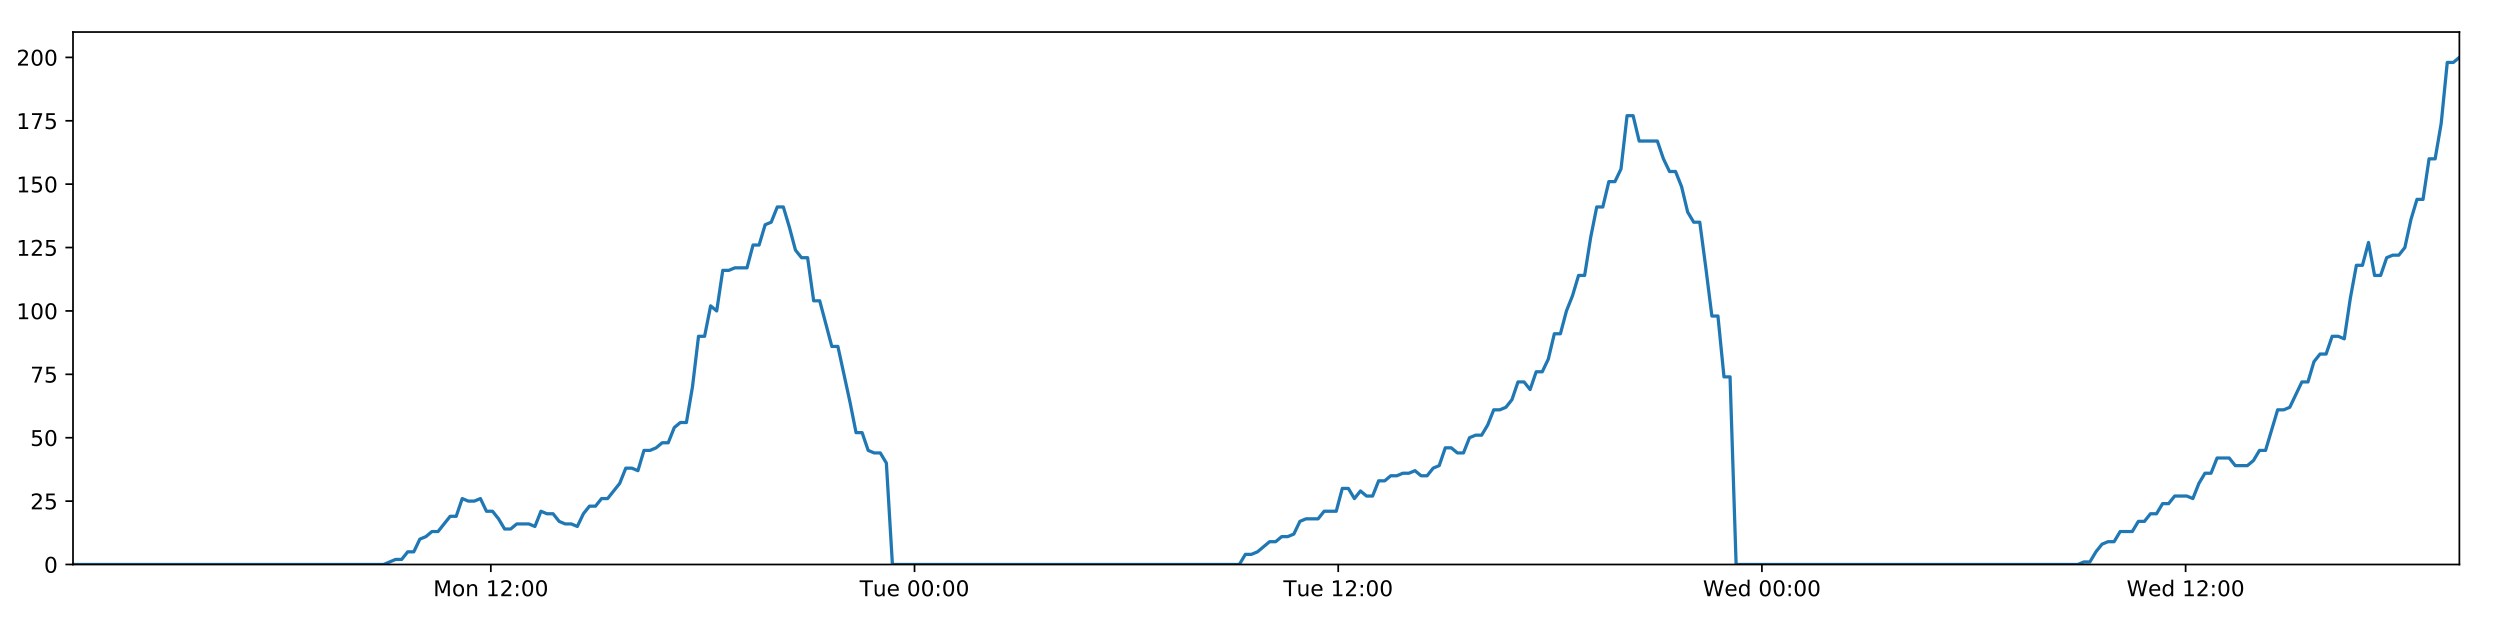
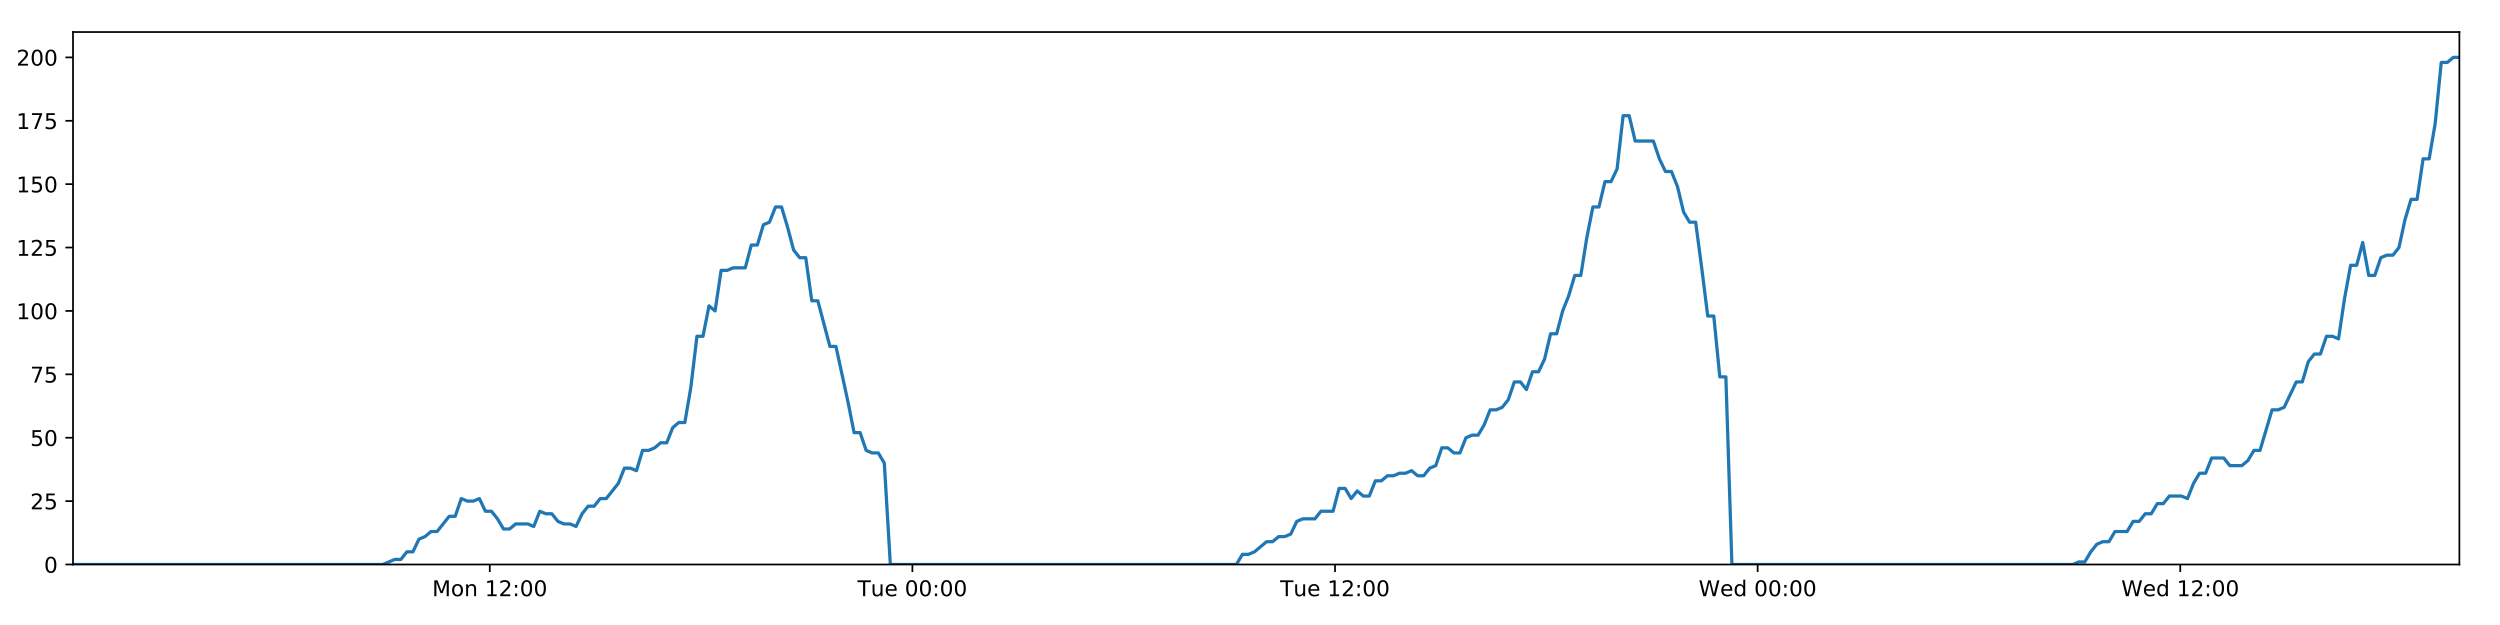
<svg xmlns="http://www.w3.org/2000/svg" xmlns:xlink="http://www.w3.org/1999/xlink" height="288pt" version="1.1" viewBox="0 0 1152 288" width="1152pt">
  <defs>
    <style type="text/css">
*{stroke-linecap:butt;stroke-linejoin:round;}
  </style>
  </defs>
  <g id="figure_1">
    <g id="patch_1">
      <path d="M 0 288  L 1152 288  L 1152 0  L 0 0  z " style="fill:#ffffff;" />
    </g>
    <g id="axes_1">
      <g id="patch_2">
        <path d="M 33.64 260.12  L 1133.28 260.12  L 1133.28 14.76  L 33.64 14.76  z " style="fill:#ffffff;" />
      </g>
      <g id="matplotlib.axis_1">
        <g id="xtick_1">
          <g id="line2d_1">
            <defs>
-               <path d="M 0 0  L 0 3.5  " id="me0b7a865e3" style="stroke:#000000;stroke-width:0.8;" />
-             </defs>
-             <g>
-               <use style="stroke:#000000;stroke-width:0.8;" x="226.174" xlink:href="#me0b7a865e3" y="260.12" />
+               <path d="M 0 0  L 0 3.5  " id="m9a12cd6e8a" style="stroke:#000000;stroke-width:0.8;" />
+             </defs>
+             <g>
+               <use style="stroke:#000000;stroke-width:0.8;" x="225.687" xlink:href="#m9a12cd6e8a" y="260.12" />
            </g>
          </g>
          <g id="text_1">
            <defs>
              <path d="M 9.812 72.906  L 24.516 72.906  L 43.109 23.297  L 61.812 72.906  L 76.516 72.906  L 76.516 0  L 66.891 0  L 66.891 64.016  L 48.094 14.016  L 38.188 14.016  L 19.391 64.016  L 19.391 0  L 9.812 0  z " id="DejaVuSans-77" />
              <path d="M 30.609 48.391  Q 23.391 48.391 19.188 42.75  Q 14.984 37.109 14.984 27.297  Q 14.984 17.484 19.156 11.844  Q 23.344 6.203 30.609 6.203  Q 37.797 6.203 41.984 11.859  Q 46.188 17.531 46.188 27.297  Q 46.188 37.016 41.984 42.703  Q 37.797 48.391 30.609 48.391  z M 30.609 56  Q 42.328 56 49.016 48.375  Q 55.719 40.766 55.719 27.297  Q 55.719 13.875 49.016 6.219  Q 42.328 -1.422 30.609 -1.422  Q 18.844 -1.422 12.172 6.219  Q 5.516 13.875 5.516 27.297  Q 5.516 40.766 12.172 48.375  Q 18.844 56 30.609 56  z " id="DejaVuSans-111" />
              <path d="M 54.891 33.016  L 54.891 0  L 45.906 0  L 45.906 32.719  Q 45.906 40.484 42.875 44.328  Q 39.844 48.188 33.797 48.188  Q 26.516 48.188 22.312 43.547  Q 18.109 38.922 18.109 30.906  L 18.109 0  L 9.078 0  L 9.078 54.688  L 18.109 54.688  L 18.109 46.188  Q 21.344 51.125 25.703 53.562  Q 30.078 56 35.797 56  Q 45.219 56 50.047 50.172  Q 54.891 44.344 54.891 33.016  z " id="DejaVuSans-110" />
              <path id="DejaVuSans-32" />
              <path d="M 12.406 8.297  L 28.516 8.297  L 28.516 63.922  L 10.984 60.406  L 10.984 69.391  L 28.422 72.906  L 38.281 72.906  L 38.281 8.297  L 54.391 8.297  L 54.391 0  L 12.406 0  z " id="DejaVuSans-49" />
              <path d="M 19.188 8.297  L 53.609 8.297  L 53.609 0  L 7.328 0  L 7.328 8.297  Q 12.938 14.109 22.625 23.891  Q 32.328 33.688 34.812 36.531  Q 39.547 41.844 41.422 45.531  Q 43.312 49.219 43.312 52.781  Q 43.312 58.594 39.234 62.25  Q 35.156 65.922 28.609 65.922  Q 23.969 65.922 18.812 64.312  Q 13.672 62.703 7.812 59.422  L 7.812 69.391  Q 13.766 71.781 18.938 73  Q 24.125 74.219 28.422 74.219  Q 39.75 74.219 46.484 68.547  Q 53.219 62.891 53.219 53.422  Q 53.219 48.922 51.531 44.891  Q 49.859 40.875 45.406 35.406  Q 44.188 33.984 37.641 27.219  Q 31.109 20.453 19.188 8.297  z " id="DejaVuSans-50" />
              <path d="M 11.719 12.406  L 22.016 12.406  L 22.016 0  L 11.719 0  z M 11.719 51.703  L 22.016 51.703  L 22.016 39.312  L 11.719 39.312  z " id="DejaVuSans-58" />
              <path d="M 31.781 66.406  Q 24.172 66.406 20.328 58.906  Q 16.5 51.422 16.5 36.375  Q 16.5 21.391 20.328 13.891  Q 24.172 6.391 31.781 6.391  Q 39.453 6.391 43.281 13.891  Q 47.125 21.391 47.125 36.375  Q 47.125 51.422 43.281 58.906  Q 39.453 66.406 31.781 66.406  z M 31.781 74.219  Q 44.047 74.219 50.516 64.516  Q 56.984 54.828 56.984 36.375  Q 56.984 17.969 50.516 8.266  Q 44.047 -1.422 31.781 -1.422  Q 19.531 -1.422 13.062 8.266  Q 6.594 17.969 6.594 36.375  Q 6.594 54.828 13.062 64.516  Q 19.531 74.219 31.781 74.219  z " id="DejaVuSans-48" />
            </defs>
-             <g transform="translate(199.6331 274.7184)scale(0.1 -0.1)">
+             <g transform="translate(199.1461 274.7184)scale(0.1 -0.1)">
              <use xlink:href="#DejaVuSans-77" />
              <use x="86.279" xlink:href="#DejaVuSans-111" />
              <use x="147.461" xlink:href="#DejaVuSans-110" />
              <use x="210.84" xlink:href="#DejaVuSans-32" />
              <use x="242.627" xlink:href="#DejaVuSans-49" />
              <use x="306.25" xlink:href="#DejaVuSans-50" />
              <use x="369.873" xlink:href="#DejaVuSans-58" />
              <use x="403.564" xlink:href="#DejaVuSans-48" />
              <use x="467.188" xlink:href="#DejaVuSans-48" />
            </g>
          </g>
        </g>
        <g id="xtick_2">
          <g id="line2d_2">
            <g>
-               <use style="stroke:#000000;stroke-width:0.8;" x="421.413" xlink:href="#me0b7a865e3" y="260.12" />
+               <use style="stroke:#000000;stroke-width:0.8;" x="420.432" xlink:href="#m9a12cd6e8a" y="260.12" />
            </g>
          </g>
          <g id="text_2">
            <defs>
              <path d="M -0.297 72.906  L 61.375 72.906  L 61.375 64.594  L 35.5 64.594  L 35.5 0  L 25.594 0  L 25.594 64.594  L -0.297 64.594  z " id="DejaVuSans-84" />
              <path d="M 8.5 21.578  L 8.5 54.688  L 17.484 54.688  L 17.484 21.922  Q 17.484 14.156 20.5 10.266  Q 23.531 6.391 29.594 6.391  Q 36.859 6.391 41.078 11.031  Q 45.312 15.672 45.312 23.688  L 45.312 54.688  L 54.297 54.688  L 54.297 0  L 45.312 0  L 45.312 8.406  Q 42.047 3.422 37.719 1  Q 33.406 -1.422 27.688 -1.422  Q 18.266 -1.422 13.375 4.438  Q 8.5 10.297 8.5 21.578  z M 31.109 56  z " id="DejaVuSans-117" />
              <path d="M 56.203 29.594  L 56.203 25.203  L 14.891 25.203  Q 15.484 15.922 20.484 11.062  Q 25.484 6.203 34.422 6.203  Q 39.594 6.203 44.453 7.469  Q 49.312 8.734 54.109 11.281  L 54.109 2.781  Q 49.266 0.734 44.188 -0.344  Q 39.109 -1.422 33.891 -1.422  Q 20.797 -1.422 13.156 6.188  Q 5.516 13.812 5.516 26.812  Q 5.516 40.234 12.766 48.109  Q 20.016 56 32.328 56  Q 43.359 56 49.781 48.891  Q 56.203 41.797 56.203 29.594  z M 47.219 32.234  Q 47.125 39.594 43.094 43.984  Q 39.062 48.391 32.422 48.391  Q 24.906 48.391 20.391 44.141  Q 15.875 39.891 15.188 32.172  z " id="DejaVuSans-101" />
            </defs>
-             <g transform="translate(396.1274 274.7184)scale(0.1 -0.1)">
+             <g transform="translate(395.1465 274.7184)scale(0.1 -0.1)">
              <use xlink:href="#DejaVuSans-84" />
              <use x="60.85" xlink:href="#DejaVuSans-117" />
              <use x="124.229" xlink:href="#DejaVuSans-101" />
              <use x="185.752" xlink:href="#DejaVuSans-32" />
              <use x="217.539" xlink:href="#DejaVuSans-48" />
              <use x="281.162" xlink:href="#DejaVuSans-48" />
              <use x="344.785" xlink:href="#DejaVuSans-58" />
              <use x="378.477" xlink:href="#DejaVuSans-48" />
              <use x="442.1" xlink:href="#DejaVuSans-48" />
            </g>
          </g>
        </g>
        <g id="xtick_3">
          <g id="line2d_3">
            <g>
-               <use style="stroke:#000000;stroke-width:0.8;" x="616.653" xlink:href="#me0b7a865e3" y="260.12" />
+               <use style="stroke:#000000;stroke-width:0.8;" x="615.178" xlink:href="#m9a12cd6e8a" y="260.12" />
            </g>
          </g>
          <g id="text_3">
-             <g transform="translate(591.3669 274.7184)scale(0.1 -0.1)">
+             <g transform="translate(589.8921 274.7184)scale(0.1 -0.1)">
              <use xlink:href="#DejaVuSans-84" />
              <use x="60.85" xlink:href="#DejaVuSans-117" />
              <use x="124.229" xlink:href="#DejaVuSans-101" />
              <use x="185.752" xlink:href="#DejaVuSans-32" />
              <use x="217.539" xlink:href="#DejaVuSans-49" />
              <use x="281.162" xlink:href="#DejaVuSans-50" />
              <use x="344.785" xlink:href="#DejaVuSans-58" />
              <use x="378.477" xlink:href="#DejaVuSans-48" />
              <use x="442.1" xlink:href="#DejaVuSans-48" />
            </g>
          </g>
        </g>
        <g id="xtick_4">
          <g id="line2d_4">
            <g>
-               <use style="stroke:#000000;stroke-width:0.8;" x="811.892" xlink:href="#me0b7a865e3" y="260.12" />
+               <use style="stroke:#000000;stroke-width:0.8;" x="809.924" xlink:href="#m9a12cd6e8a" y="260.12" />
            </g>
          </g>
          <g id="text_4">
            <defs>
              <path d="M 3.328 72.906  L 13.281 72.906  L 28.609 11.281  L 43.891 72.906  L 54.984 72.906  L 70.312 11.281  L 85.594 72.906  L 95.609 72.906  L 77.297 0  L 64.891 0  L 49.516 63.281  L 33.984 0  L 21.578 0  z " id="DejaVuSans-87" />
              <path d="M 45.406 46.391  L 45.406 75.984  L 54.391 75.984  L 54.391 0  L 45.406 0  L 45.406 8.203  Q 42.578 3.328 38.25 0.953  Q 33.938 -1.422 27.875 -1.422  Q 17.969 -1.422 11.734 6.484  Q 5.516 14.406 5.516 27.297  Q 5.516 40.188 11.734 48.094  Q 17.969 56 27.875 56  Q 33.938 56 38.25 53.625  Q 42.578 51.266 45.406 46.391  z M 14.797 27.297  Q 14.797 17.391 18.875 11.75  Q 22.953 6.109 30.078 6.109  Q 37.203 6.109 41.297 11.75  Q 45.406 17.391 45.406 27.297  Q 45.406 37.203 41.297 42.844  Q 37.203 48.484 30.078 48.484  Q 22.953 48.484 18.875 42.844  Q 14.797 37.203 14.797 27.297  z " id="DejaVuSans-100" />
            </defs>
-             <g transform="translate(784.7033 274.7184)scale(0.1 -0.1)">
+             <g transform="translate(782.7347 274.7184)scale(0.1 -0.1)">
              <use xlink:href="#DejaVuSans-87" />
              <use x="98.799" xlink:href="#DejaVuSans-101" />
              <use x="160.322" xlink:href="#DejaVuSans-100" />
              <use x="223.799" xlink:href="#DejaVuSans-32" />
              <use x="255.586" xlink:href="#DejaVuSans-48" />
              <use x="319.209" xlink:href="#DejaVuSans-48" />
              <use x="382.832" xlink:href="#DejaVuSans-58" />
              <use x="416.523" xlink:href="#DejaVuSans-48" />
              <use x="480.146" xlink:href="#DejaVuSans-48" />
            </g>
          </g>
        </g>
        <g id="xtick_5">
          <g id="line2d_5">
            <g>
-               <use style="stroke:#000000;stroke-width:0.8;" x="1007.132" xlink:href="#me0b7a865e3" y="260.12" />
+               <use style="stroke:#000000;stroke-width:0.8;" x="1004.669" xlink:href="#m9a12cd6e8a" y="260.12" />
            </g>
          </g>
          <g id="text_5">
-             <g transform="translate(979.9428 274.7184)scale(0.1 -0.1)">
+             <g transform="translate(977.4803 274.7184)scale(0.1 -0.1)">
              <use xlink:href="#DejaVuSans-87" />
              <use x="98.799" xlink:href="#DejaVuSans-101" />
              <use x="160.322" xlink:href="#DejaVuSans-100" />
              <use x="223.799" xlink:href="#DejaVuSans-32" />
              <use x="255.586" xlink:href="#DejaVuSans-49" />
              <use x="319.209" xlink:href="#DejaVuSans-50" />
              <use x="382.832" xlink:href="#DejaVuSans-58" />
              <use x="416.523" xlink:href="#DejaVuSans-48" />
              <use x="480.146" xlink:href="#DejaVuSans-48" />
            </g>
          </g>
        </g>
      </g>
      <g id="matplotlib.axis_2">
        <g id="ytick_1">
          <g id="line2d_6">
            <defs>
-               <path d="M 0 0  L -3.5 0  " id="meb6a3ea63f" style="stroke:#000000;stroke-width:0.8;" />
-             </defs>
-             <g>
-               <use style="stroke:#000000;stroke-width:0.8;" x="33.64" xlink:href="#meb6a3ea63f" y="260.12" />
+               <path d="M 0 0  L -3.5 0  " id="m1d8c07ae16" style="stroke:#000000;stroke-width:0.8;" />
+             </defs>
+             <g>
+               <use style="stroke:#000000;stroke-width:0.8;" x="33.64" xlink:href="#m1d8c07ae16" y="260.12" />
            </g>
          </g>
          <g id="text_6">
            <g transform="translate(20.2775 263.9192)scale(0.1 -0.1)">
              <use xlink:href="#DejaVuSans-48" />
            </g>
          </g>
        </g>
        <g id="ytick_2">
          <g id="line2d_7">
            <g>
-               <use style="stroke:#000000;stroke-width:0.8;" x="33.64" xlink:href="#meb6a3ea63f" y="230.91" />
+               <use style="stroke:#000000;stroke-width:0.8;" x="33.64" xlink:href="#m1d8c07ae16" y="230.91" />
            </g>
          </g>
          <g id="text_7">
            <defs>
              <path d="M 10.797 72.906  L 49.516 72.906  L 49.516 64.594  L 19.828 64.594  L 19.828 46.734  Q 21.969 47.469 24.109 47.828  Q 26.266 48.188 28.422 48.188  Q 40.625 48.188 47.75 41.5  Q 54.891 34.812 54.891 23.391  Q 54.891 11.625 47.562 5.094  Q 40.234 -1.422 26.906 -1.422  Q 22.312 -1.422 17.547 -0.641  Q 12.797 0.141 7.719 1.703  L 7.719 11.625  Q 12.109 9.234 16.797 8.062  Q 21.484 6.891 26.703 6.891  Q 35.156 6.891 40.078 11.328  Q 45.016 15.766 45.016 23.391  Q 45.016 31 40.078 35.438  Q 35.156 39.891 26.703 39.891  Q 22.75 39.891 18.812 39.016  Q 14.891 38.141 10.797 36.281  z " id="DejaVuSans-53" />
            </defs>
            <g transform="translate(13.915 234.7097)scale(0.1 -0.1)">
              <use xlink:href="#DejaVuSans-50" />
              <use x="63.623" xlink:href="#DejaVuSans-53" />
            </g>
          </g>
        </g>
        <g id="ytick_3">
          <g id="line2d_8">
            <g>
-               <use style="stroke:#000000;stroke-width:0.8;" x="33.64" xlink:href="#meb6a3ea63f" y="201.701" />
+               <use style="stroke:#000000;stroke-width:0.8;" x="33.64" xlink:href="#m1d8c07ae16" y="201.701" />
            </g>
          </g>
          <g id="text_8">
            <g transform="translate(13.915 205.5002)scale(0.1 -0.1)">
              <use xlink:href="#DejaVuSans-53" />
              <use x="63.623" xlink:href="#DejaVuSans-48" />
            </g>
          </g>
        </g>
        <g id="ytick_4">
          <g id="line2d_9">
            <g>
-               <use style="stroke:#000000;stroke-width:0.8;" x="33.64" xlink:href="#meb6a3ea63f" y="172.491" />
+               <use style="stroke:#000000;stroke-width:0.8;" x="33.64" xlink:href="#m1d8c07ae16" y="172.491" />
            </g>
          </g>
          <g id="text_9">
            <defs>
              <path d="M 8.203 72.906  L 55.078 72.906  L 55.078 68.703  L 28.609 0  L 18.312 0  L 43.219 64.594  L 8.203 64.594  z " id="DejaVuSans-55" />
            </defs>
            <g transform="translate(13.915 176.2906)scale(0.1 -0.1)">
              <use xlink:href="#DejaVuSans-55" />
              <use x="63.623" xlink:href="#DejaVuSans-53" />
            </g>
          </g>
        </g>
        <g id="ytick_5">
          <g id="line2d_10">
            <g>
-               <use style="stroke:#000000;stroke-width:0.8;" x="33.64" xlink:href="#meb6a3ea63f" y="143.282" />
+               <use style="stroke:#000000;stroke-width:0.8;" x="33.64" xlink:href="#m1d8c07ae16" y="143.282" />
            </g>
          </g>
          <g id="text_10">
            <g transform="translate(7.5525 147.0811)scale(0.1 -0.1)">
              <use xlink:href="#DejaVuSans-49" />
              <use x="63.623" xlink:href="#DejaVuSans-48" />
              <use x="127.246" xlink:href="#DejaVuSans-48" />
            </g>
          </g>
        </g>
        <g id="ytick_6">
          <g id="line2d_11">
            <g>
-               <use style="stroke:#000000;stroke-width:0.8;" x="33.64" xlink:href="#meb6a3ea63f" y="114.072" />
+               <use style="stroke:#000000;stroke-width:0.8;" x="33.64" xlink:href="#m1d8c07ae16" y="114.072" />
            </g>
          </g>
          <g id="text_11">
            <g transform="translate(7.5525 117.8716)scale(0.1 -0.1)">
              <use xlink:href="#DejaVuSans-49" />
              <use x="63.623" xlink:href="#DejaVuSans-50" />
              <use x="127.246" xlink:href="#DejaVuSans-53" />
            </g>
          </g>
        </g>
        <g id="ytick_7">
          <g id="line2d_12">
            <g>
-               <use style="stroke:#000000;stroke-width:0.8;" x="33.64" xlink:href="#meb6a3ea63f" y="84.863" />
+               <use style="stroke:#000000;stroke-width:0.8;" x="33.64" xlink:href="#m1d8c07ae16" y="84.863" />
            </g>
          </g>
          <g id="text_12">
            <g transform="translate(7.5525 88.66208)scale(0.1 -0.1)">
              <use xlink:href="#DejaVuSans-49" />
              <use x="63.623" xlink:href="#DejaVuSans-53" />
              <use x="127.246" xlink:href="#DejaVuSans-48" />
            </g>
          </g>
        </g>
        <g id="ytick_8">
          <g id="line2d_13">
            <g>
-               <use style="stroke:#000000;stroke-width:0.8;" x="33.64" xlink:href="#meb6a3ea63f" y="55.653" />
+               <use style="stroke:#000000;stroke-width:0.8;" x="33.64" xlink:href="#m1d8c07ae16" y="55.653" />
            </g>
          </g>
          <g id="text_13">
            <g transform="translate(7.5525 59.45255)scale(0.1 -0.1)">
              <use xlink:href="#DejaVuSans-49" />
              <use x="63.623" xlink:href="#DejaVuSans-55" />
              <use x="127.246" xlink:href="#DejaVuSans-53" />
            </g>
          </g>
        </g>
        <g id="ytick_9">
          <g id="line2d_14">
            <g>
-               <use style="stroke:#000000;stroke-width:0.8;" x="33.64" xlink:href="#meb6a3ea63f" y="26.444" />
+               <use style="stroke:#000000;stroke-width:0.8;" x="33.64" xlink:href="#m1d8c07ae16" y="26.444" />
            </g>
          </g>
          <g id="text_14">
            <g transform="translate(7.5525 30.24303)scale(0.1 -0.1)">
              <use xlink:href="#DejaVuSans-50" />
              <use x="63.623" xlink:href="#DejaVuSans-48" />
              <use x="127.246" xlink:href="#DejaVuSans-48" />
            </g>
          </g>
        </g>
      </g>
      <g id="line2d_15">
-         <path clip-path="url(#pf614526984)" d="M 33.64 260.12  L 176.758 260.12  L 182.301 257.783  L 185.091 257.783  L 187.881 254.278  L 190.671 254.278  L 193.462 248.436  L 196.255 247.268  L 199.044 244.931  L 201.838 244.931  L 207.422 237.921  L 210.211 237.921  L 213 229.742  L 215.79 230.91  L 218.581 230.91  L 221.371 229.742  L 224.162 235.584  L 226.953 235.584  L 229.743 239.089  L 232.532 243.763  L 235.322 243.763  L 238.114 241.426  L 243.694 241.426  L 246.489 242.594  L 249.282 235.584  L 252.071 236.752  L 254.863 236.752  L 257.655 240.258  L 260.445 241.426  L 263.236 241.426  L 266.032 242.594  L 268.82 236.752  L 271.61 233.247  L 274.399 233.247  L 277.195 229.742  L 279.983 229.742  L 285.562 222.732  L 288.366 215.722  L 291.155 215.722  L 293.949 216.89  L 296.743 207.543  L 299.534 207.543  L 302.324 206.374  L 305.116 204.038  L 307.91 204.038  L 310.704 197.027  L 313.499 194.691  L 316.295 194.691  L 319.083 178.333  L 321.88 154.966  L 324.67 154.966  L 327.46 140.945  L 330.254 143.282  L 333.049 124.588  L 335.839 124.588  L 338.632 123.419  L 344.21 123.419  L 347.004 112.904  L 349.792 112.904  L 352.583 103.557  L 355.374 102.389  L 358.168 95.378  L 360.963 95.378  L 363.757 104.725  L 366.548 115.241  L 369.337 118.746  L 372.14 118.746  L 374.934 138.608  L 377.723 138.608  L 383.303 159.639  L 386.097 159.639  L 391.686 185.344  L 394.474 199.364  L 397.263 199.364  L 400.057 207.543  L 402.851 208.711  L 405.643 208.711  L 408.438 213.385  L 411.226 260.12  L 571.081 260.12  L 573.873 255.446  L 576.662 255.446  L 579.454 254.278  L 585.033 249.605  L 587.824 249.605  L 590.614 247.268  L 593.406 247.268  L 596.198 246.099  L 598.988 240.258  L 601.782 239.089  L 607.361 239.089  L 610.153 235.584  L 615.738 235.584  L 618.529 225.069  L 621.322 225.069  L 624.111 229.742  L 626.901 226.237  L 629.7 228.574  L 632.49 228.574  L 635.28 221.563  L 638.073 221.563  L 640.864 219.227  L 643.656 219.227  L 646.448 218.058  L 649.239 218.058  L 652.029 216.89  L 654.819 219.227  L 657.608 219.227  L 660.399 215.722  L 663.189 214.553  L 665.978 206.374  L 668.773 206.374  L 671.565 208.711  L 674.357 208.711  L 677.145 201.701  L 679.936 200.533  L 682.731 200.533  L 685.52 195.859  L 688.309 188.849  L 691.11 188.849  L 693.909 187.68  L 696.701 184.175  L 699.49 175.997  L 702.285 175.997  L 705.078 179.502  L 707.868 171.323  L 710.66 171.323  L 713.448 165.481  L 716.238 153.797  L 719.032 153.797  L 721.821 143.282  L 724.613 136.272  L 727.402 126.925  L 730.193 126.925  L 732.985 109.399  L 735.779 95.378  L 738.568 95.378  L 741.359 83.694  L 744.16 83.694  L 746.954 77.853  L 749.746 53.317  L 752.542 53.317  L 755.331 65  L 763.713 65  L 766.505 73.179  L 769.295 79.021  L 772.085 79.021  L 774.876 86.031  L 777.67 97.715  L 780.464 102.389  L 783.255 102.389  L 786.043 123.419  L 788.833 145.619  L 791.623 145.619  L 794.414 173.66  L 797.209 173.66  L 800.002 260.12  L 957.466 260.12  L 960.218 258.952  L 963.006 258.952  L 965.799 254.278  L 968.589 250.773  L 971.383 249.605  L 974.174 249.605  L 976.969 244.931  L 982.554 244.931  L 985.349 240.258  L 988.14 240.258  L 990.93 236.752  L 993.72 236.752  L 996.51 232.079  L 999.301 232.079  L 1002.092 228.574  L 1007.678 228.574  L 1010.47 229.742  L 1013.258 222.732  L 1016.05 218.058  L 1018.842 218.058  L 1021.633 211.048  L 1027.217 211.048  L 1030.006 214.553  L 1035.592 214.553  L 1038.382 212.216  L 1041.17 207.543  L 1043.958 207.543  L 1049.542 188.849  L 1052.335 188.849  L 1055.124 187.68  L 1060.705 175.997  L 1063.494 175.997  L 1066.283 166.65  L 1069.073 163.144  L 1071.867 163.144  L 1074.659 154.966  L 1077.451 154.966  L 1080.241 156.134  L 1083.033 137.44  L 1085.824 122.251  L 1088.617 122.251  L 1091.408 111.736  L 1094.199 126.925  L 1096.989 126.925  L 1099.783 118.746  L 1102.572 117.578  L 1105.365 117.578  L 1108.155 114.072  L 1110.947 101.22  L 1113.739 91.873  L 1116.529 91.873  L 1119.322 73.179  L 1122.111 73.179  L 1124.905 56.822  L 1127.7 28.781  L 1130.49 28.781  L 1133.28 26.444  L 1133.28 26.444  " style="fill:none;stroke:#1f77b4;stroke-linecap:square;stroke-width:1.5;" />
+         <path clip-path="url(#pe8e14b97e4)" d="M 33.64 260.12  L 176.396 260.12  L 181.925 257.783  L 184.708 257.783  L 187.491 254.278  L 190.274 254.278  L 193.058 248.436  L 195.844 247.268  L 198.625 244.931  L 201.413 244.931  L 206.982 237.921  L 209.765 237.921  L 212.546 229.742  L 215.329 230.91  L 218.113 230.91  L 220.896 229.742  L 223.68 235.584  L 226.464 235.584  L 229.247 239.089  L 232.029 243.763  L 234.812 243.763  L 237.596 241.426  L 243.162 241.426  L 245.95 242.594  L 248.736 235.584  L 251.519 236.752  L 254.303 236.752  L 257.088 240.258  L 259.871 241.426  L 262.655 241.426  L 265.445 242.594  L 268.225 236.752  L 271.008 233.247  L 273.79 233.247  L 276.579 229.742  L 279.36 229.742  L 284.925 222.732  L 287.721 215.722  L 290.504 215.722  L 293.291 216.89  L 296.077 207.543  L 298.861 207.543  L 301.645 206.374  L 304.429 204.038  L 307.216 204.038  L 310.003 197.027  L 312.791 194.691  L 315.58 194.691  L 318.361 178.333  L 321.15 154.966  L 323.934 154.966  L 326.717 140.945  L 329.504 143.282  L 332.292 124.588  L 335.074 124.588  L 337.86 123.419  L 343.424 123.419  L 346.211 112.904  L 348.992 112.904  L 351.777 103.557  L 354.56 102.389  L 357.347 95.378  L 360.135 95.378  L 362.922 104.725  L 365.705 115.241  L 368.488 118.746  L 371.283 118.746  L 374.071 138.608  L 376.852 138.608  L 382.419 159.639  L 385.205 159.639  L 390.781 185.344  L 393.562 199.364  L 396.343 199.364  L 399.13 207.543  L 401.917 208.711  L 404.702 208.711  L 407.49 213.385  L 410.271 260.12  L 569.721 260.12  L 572.506 255.446  L 575.289 255.446  L 578.073 254.278  L 583.639 249.605  L 586.423 249.605  L 589.205 247.268  L 591.99 247.268  L 594.775 246.099  L 597.558 240.258  L 600.345 239.089  L 605.91 239.089  L 608.695 235.584  L 614.265 235.584  L 617.05 225.069  L 619.835 225.069  L 622.617 229.742  L 625.4 226.237  L 628.192 228.574  L 630.975 228.574  L 633.758 221.563  L 636.544 221.563  L 639.328 219.227  L 642.113 219.227  L 644.897 218.058  L 647.681 218.058  L 650.465 216.89  L 653.248 219.227  L 656.03 219.227  L 658.814 215.722  L 661.597 214.553  L 664.378 206.374  L 667.166 206.374  L 669.951 208.711  L 672.736 208.711  L 675.517 201.701  L 678.301 200.533  L 681.089 200.533  L 683.871 195.859  L 686.653 188.849  L 689.447 188.849  L 692.239 187.68  L 695.023 184.175  L 697.805 175.997  L 700.594 175.997  L 703.379 179.502  L 706.162 171.323  L 708.947 171.323  L 711.728 165.481  L 714.511 153.797  L 717.298 153.797  L 720.08 143.282  L 722.865 136.272  L 725.648 126.925  L 728.431 126.925  L 731.216 109.399  L 734.003 95.378  L 736.785 95.378  L 739.569 83.694  L 742.363 83.694  L 745.15 77.853  L 747.934 53.317  L 750.723 53.317  L 753.506 65  L 761.866 65  L 764.651 73.179  L 767.434 79.021  L 770.217 79.021  L 773.001 86.031  L 775.788 97.715  L 778.575 102.389  L 781.359 102.389  L 784.14 123.419  L 786.923 145.619  L 789.706 145.619  L 792.489 173.66  L 795.277 173.66  L 798.064 260.12  L 955.129 260.12  L 957.874 258.952  L 960.655 258.952  L 963.441 254.278  L 966.224 250.773  L 969.011 249.605  L 971.795 249.605  L 974.582 244.931  L 980.154 244.931  L 982.942 240.258  L 985.725 240.258  L 988.508 236.752  L 991.291 236.752  L 994.074 232.079  L 996.858 232.079  L 999.643 228.574  L 1005.214 228.574  L 1007.999 229.742  L 1010.781 222.732  L 1013.565 218.058  L 1016.35 218.058  L 1019.134 211.048  L 1024.704 211.048  L 1027.486 214.553  L 1033.057 214.553  L 1035.841 212.216  L 1038.622 207.543  L 1041.402 207.543  L 1046.972 188.849  L 1049.758 188.849  L 1052.54 187.68  L 1058.107 175.997  L 1060.889 175.997  L 1063.671 166.65  L 1066.454 163.144  L 1069.241 163.144  L 1072.026 154.966  L 1074.811 154.966  L 1077.594 156.134  L 1080.378 137.44  L 1083.163 122.251  L 1085.948 122.251  L 1088.732 111.736  L 1091.516 126.925  L 1094.299 126.925  L 1097.086 118.746  L 1099.868 117.578  L 1102.654 117.578  L 1105.437 114.072  L 1108.222 101.22  L 1111.007 91.873  L 1113.79 91.873  L 1116.575 73.179  L 1119.357 73.179  L 1122.144 56.822  L 1124.932 28.781  L 1127.715 28.781  L 1130.498 26.444  L 1133.28 26.444  L 1133.28 26.444  " style="fill:none;stroke:#1f77b4;stroke-linecap:square;stroke-width:1.5;" />
      </g>
      <g id="patch_3">
        <path d="M 33.64 260.12  L 33.64 14.76  " style="fill:none;stroke:#000000;stroke-linecap:square;stroke-linejoin:miter;stroke-width:0.8;" />
      </g>
      <g id="patch_4">
        <path d="M 1133.28 260.12  L 1133.28 14.76  " style="fill:none;stroke:#000000;stroke-linecap:square;stroke-linejoin:miter;stroke-width:0.8;" />
      </g>
      <g id="patch_5">
        <path d="M 33.64 260.12  L 1133.28 260.12  " style="fill:none;stroke:#000000;stroke-linecap:square;stroke-linejoin:miter;stroke-width:0.8;" />
      </g>
      <g id="patch_6">
        <path d="M 33.64 14.76  L 1133.28 14.76  " style="fill:none;stroke:#000000;stroke-linecap:square;stroke-linejoin:miter;stroke-width:0.8;" />
      </g>
    </g>
  </g>
  <defs>
-     <clipPath id="pf614526984">
+     <clipPath id="pe8e14b97e4">
      <rect height="245.36" width="1099.64" x="33.64" y="14.76" />
    </clipPath>
  </defs>
</svg>
